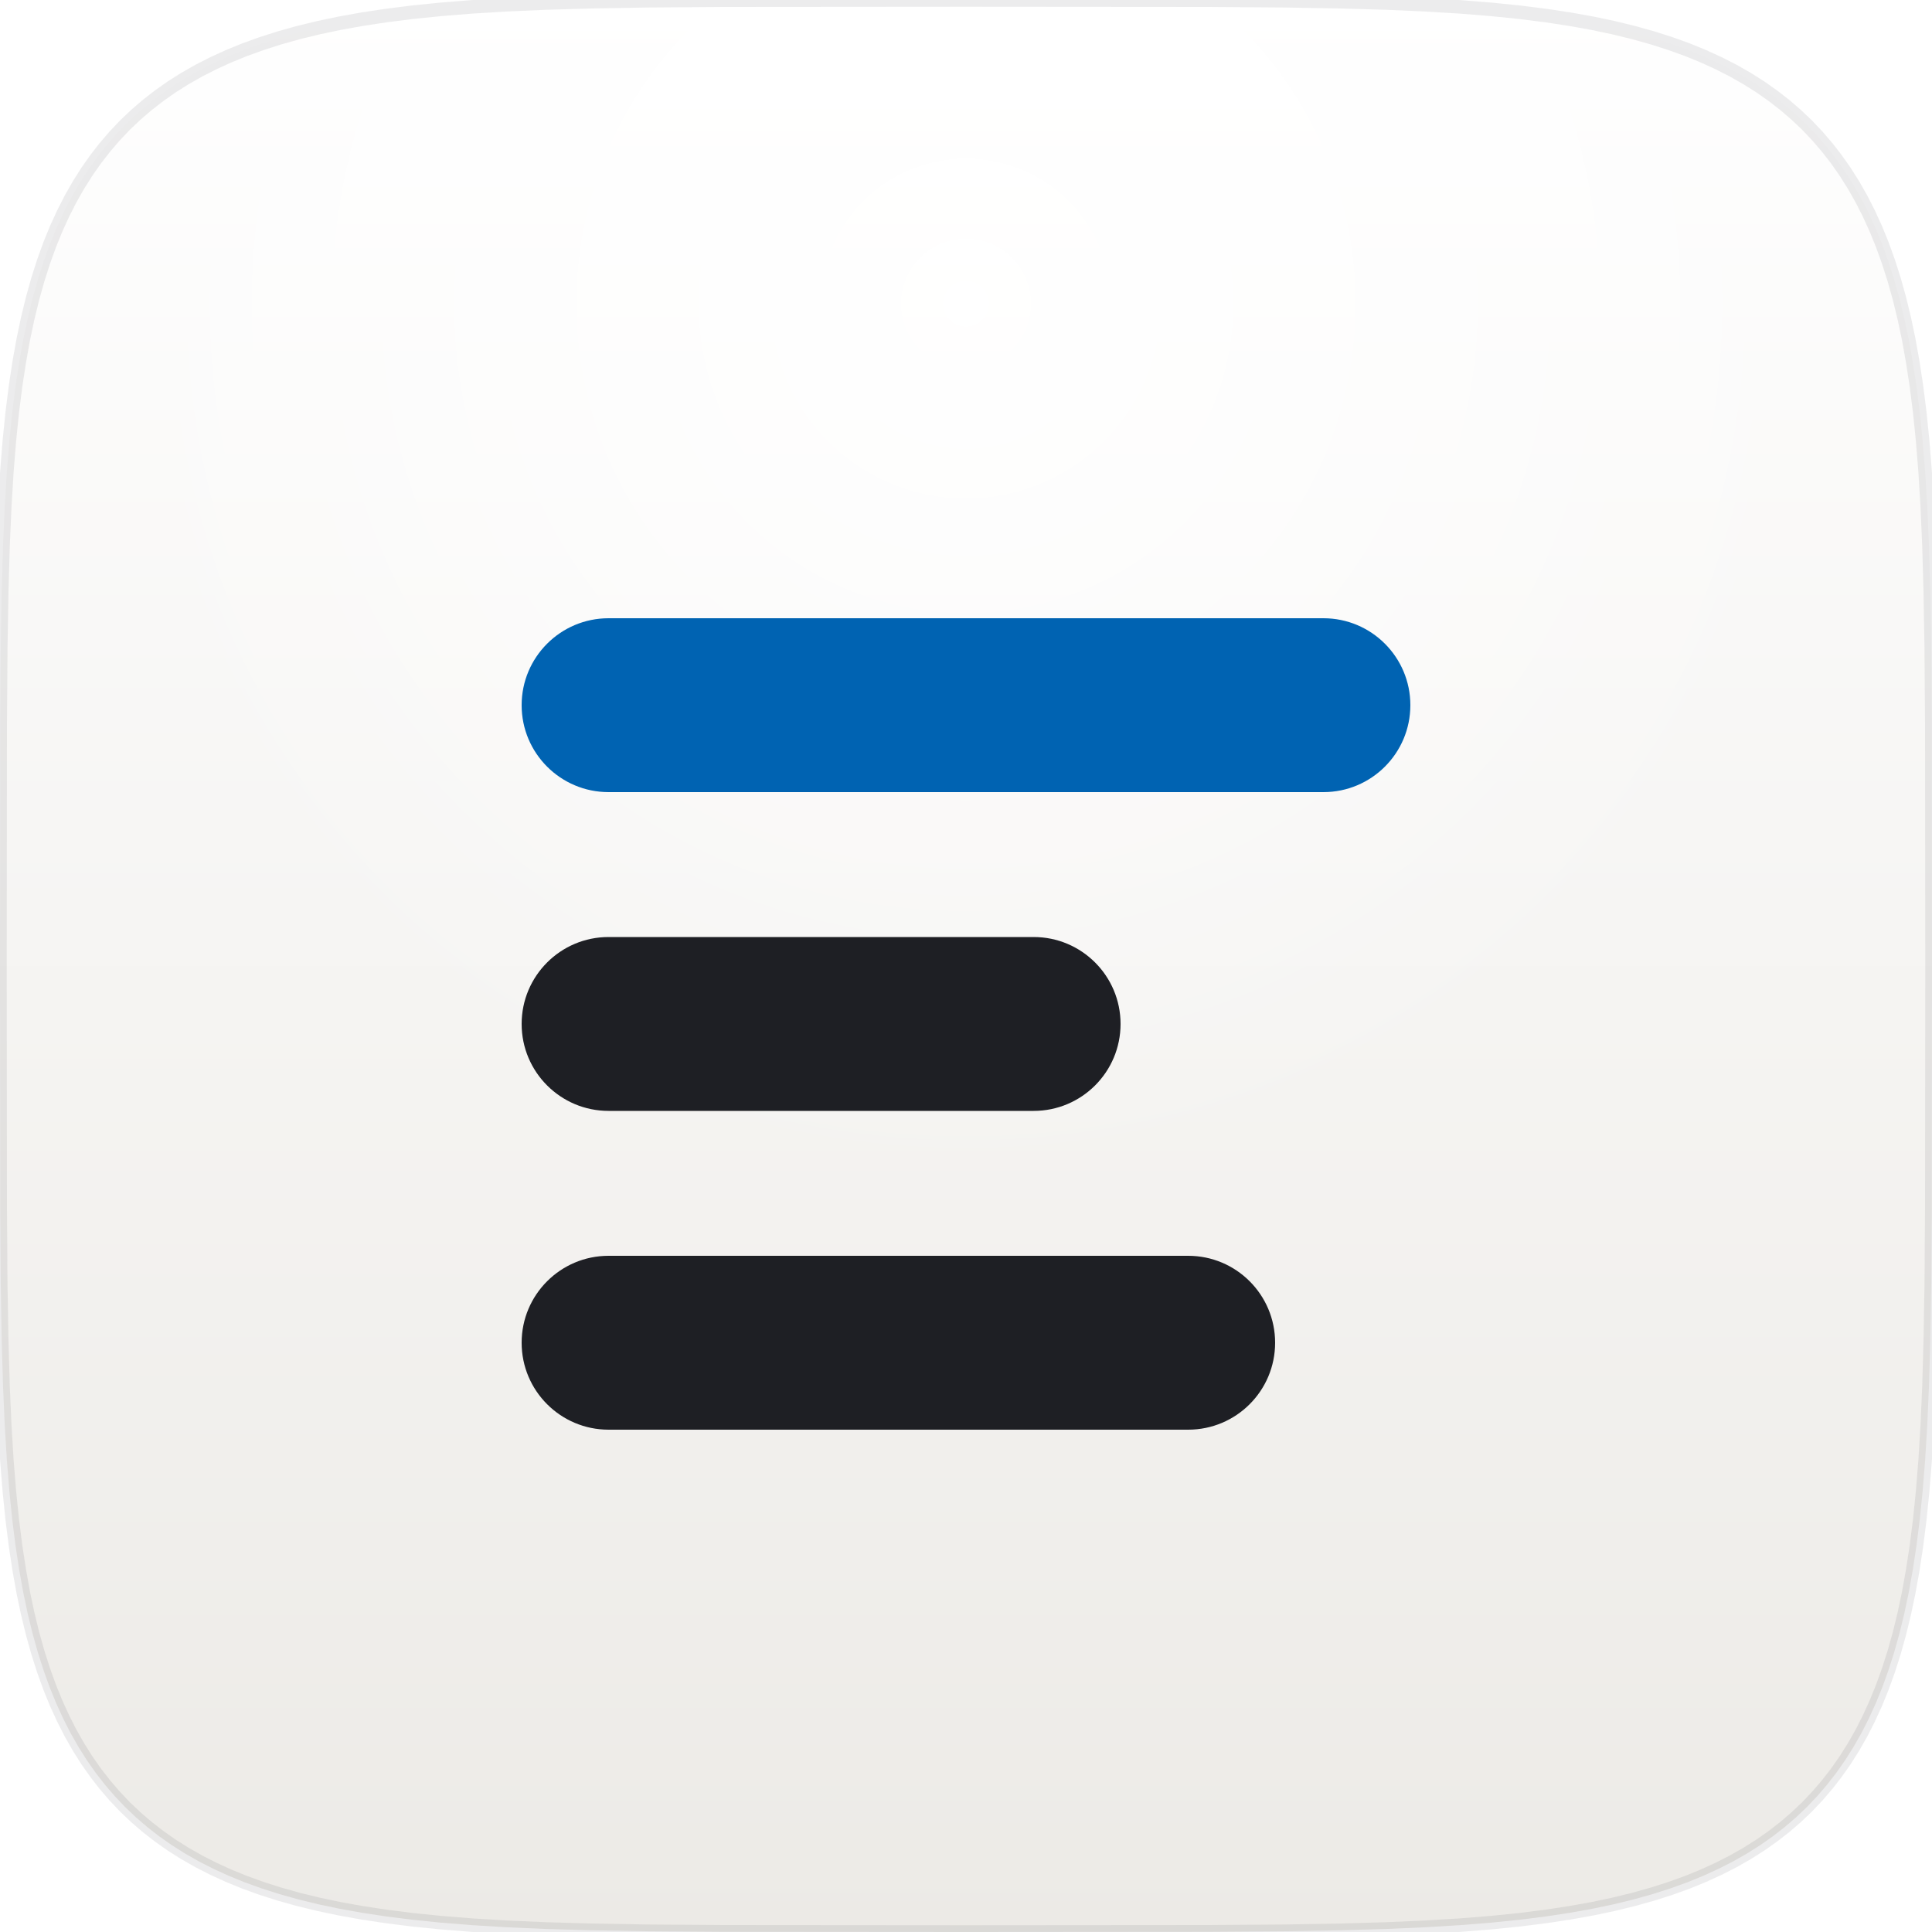
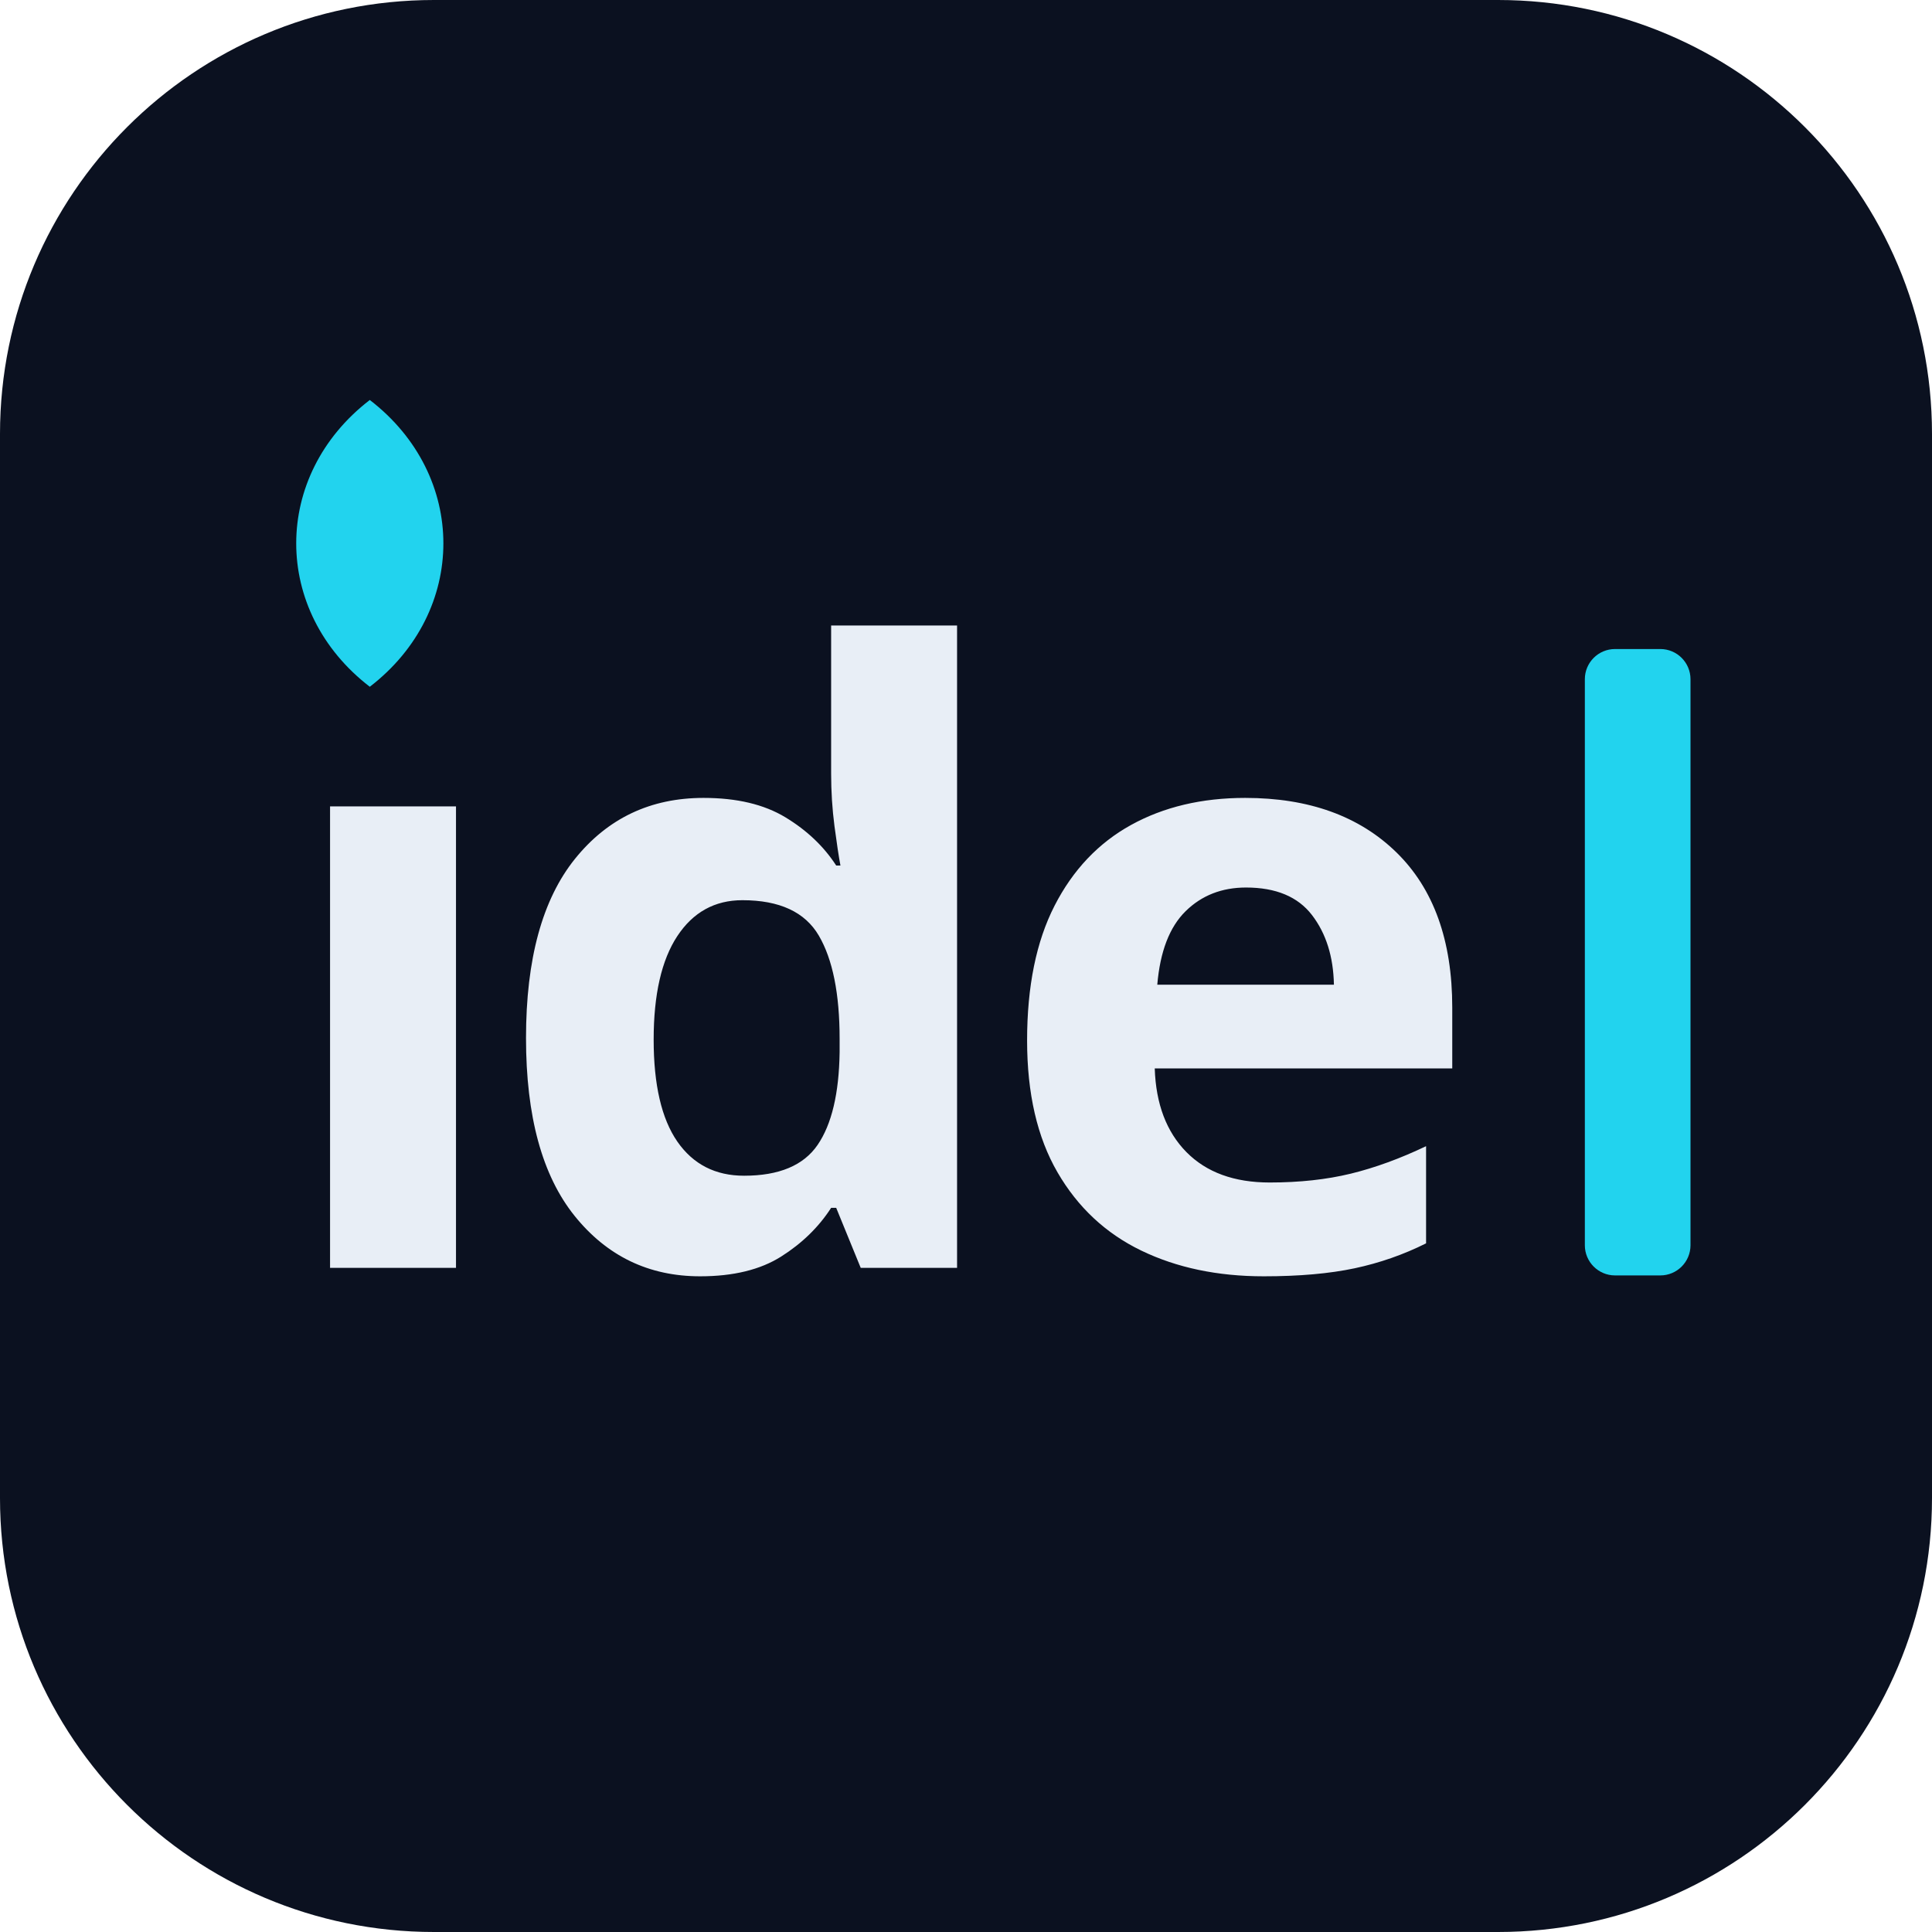
- <svg xmlns="http://www.w3.org/2000/svg" width="1024" height="1024" viewBox="0 0 100 100">
-   <defs>
-     <linearGradient id="g" x1="0" y1="0" x2="0" y2="1">
-       <stop offset="0" stop-color="#ffffff" />
-       <stop offset="1" stop-color="#eceae6" />
-     </linearGradient>
-     <radialGradient id="s" cx="0.5" cy="0.16" r="0.9">
-       <stop offset="0" stop-color="#ffffff" stop-opacity="0.9" />
-       <stop offset="0.5" stop-color="#ffffff" stop-opacity="0" />
-     </radialGradient>
-   </defs>
-   <g transform="translate(0,0) scale(1)">
-     <path d="M100.000 50.000L99.990 62.526L99.961 66.524L99.911 69.428L99.842 71.787L99.753 73.807L99.644 75.589L99.515 77.194L99.366 78.657L99.196 80.006L99.006 81.258L98.796 82.428L98.565 83.525L98.313 84.558L98.039 85.534L97.744 86.458L97.428 87.334L97.089 88.166L96.728 88.956L96.344 89.709L95.936 90.426L95.505 91.108L95.049 91.758L94.568 92.377L94.061 92.967L93.528 93.528L92.967 94.061L92.377 94.568L91.758 95.049L91.108 95.505L90.426 95.936L89.709 96.344L88.956 96.728L88.166 97.089L87.334 97.428L86.458 97.744L85.534 98.039L84.558 98.313L83.525 98.565L82.428 98.796L81.258 99.006L80.006 99.196L78.657 99.366L77.194 99.515L75.589 99.644L73.807 99.753L71.787 99.842L69.428 99.911L66.524 99.961L62.526 99.990L50.000 100.000L37.474 99.990L33.476 99.961L30.572 99.911L28.213 99.842L26.193 99.753L24.411 99.644L22.806 99.515L21.343 99.366L19.994 99.196L18.742 99.006L17.572 98.796L16.475 98.565L15.442 98.313L14.466 98.039L13.542 97.744L12.666 97.428L11.834 97.089L11.044 96.728L10.291 96.344L9.574 95.936L8.892 95.505L8.242 95.049L7.623 94.568L7.033 94.061L6.472 93.528L5.939 92.967L5.432 92.377L4.951 91.758L4.495 91.108L4.064 90.426L3.656 89.709L3.272 88.956L2.911 88.166L2.572 87.334L2.256 86.458L1.961 85.534L1.687 84.558L1.435 83.525L1.204 82.428L0.994 81.258L0.804 80.006L0.634 78.657L0.485 77.194L0.356 75.589L0.247 73.807L0.158 71.787L0.089 69.428L0.039 66.524L0.010 62.526L0.000 50.000L0.010 37.474L0.039 33.476L0.089 30.572L0.158 28.213L0.247 26.193L0.356 24.411L0.485 22.806L0.634 21.343L0.804 19.994L0.994 18.742L1.204 17.572L1.435 16.475L1.687 15.442L1.961 14.466L2.256 13.542L2.572 12.666L2.911 11.834L3.272 11.044L3.656 10.291L4.064 9.574L4.495 8.892L4.951 8.242L5.432 7.623L5.939 7.033L6.472 6.472L7.033 5.939L7.623 5.432L8.242 4.951L8.892 4.495L9.574 4.064L10.291 3.656L11.044 3.272L11.834 2.911L12.666 2.572L13.542 2.256L14.466 1.961L15.442 1.687L16.475 1.435L17.572 1.204L18.742 0.994L19.994 0.804L21.343 0.634L22.806 0.485L24.411 0.356L26.193 0.247L28.213 0.158L30.572 0.089L33.476 0.039L37.474 0.010L50.000 0.000L62.526 0.010L66.524 0.039L69.428 0.089L71.787 0.158L73.807 0.247L75.589 0.356L77.194 0.485L78.657 0.634L80.006 0.804L81.258 0.994L82.428 1.204L83.525 1.435L84.558 1.687L85.534 1.961L86.458 2.256L87.334 2.572L88.166 2.911L88.956 3.272L89.709 3.656L90.426 4.064L91.108 4.495L91.758 4.951L92.377 5.432L92.967 5.939L93.528 6.472L94.061 7.033L94.568 7.623L95.049 8.242L95.505 8.892L95.936 9.574L96.344 10.291L96.728 11.044L97.089 11.834L97.428 12.666L97.744 13.542L98.039 14.466L98.313 15.442L98.565 16.475L98.796 17.572L99.006 18.742L99.196 19.994L99.366 21.343L99.515 22.806L99.644 24.411L99.753 26.193L99.842 28.213L99.911 30.572L99.961 33.476L99.990 37.474L100.000 50.000Z" fill="url(#g)" />
-     <path d="M100.000 50.000L99.990 62.526L99.961 66.524L99.911 69.428L99.842 71.787L99.753 73.807L99.644 75.589L99.515 77.194L99.366 78.657L99.196 80.006L99.006 81.258L98.796 82.428L98.565 83.525L98.313 84.558L98.039 85.534L97.744 86.458L97.428 87.334L97.089 88.166L96.728 88.956L96.344 89.709L95.936 90.426L95.505 91.108L95.049 91.758L94.568 92.377L94.061 92.967L93.528 93.528L92.967 94.061L92.377 94.568L91.758 95.049L91.108 95.505L90.426 95.936L89.709 96.344L88.956 96.728L88.166 97.089L87.334 97.428L86.458 97.744L85.534 98.039L84.558 98.313L83.525 98.565L82.428 98.796L81.258 99.006L80.006 99.196L78.657 99.366L77.194 99.515L75.589 99.644L73.807 99.753L71.787 99.842L69.428 99.911L66.524 99.961L62.526 99.990L50.000 100.000L37.474 99.990L33.476 99.961L30.572 99.911L28.213 99.842L26.193 99.753L24.411 99.644L22.806 99.515L21.343 99.366L19.994 99.196L18.742 99.006L17.572 98.796L16.475 98.565L15.442 98.313L14.466 98.039L13.542 97.744L12.666 97.428L11.834 97.089L11.044 96.728L10.291 96.344L9.574 95.936L8.892 95.505L8.242 95.049L7.623 94.568L7.033 94.061L6.472 93.528L5.939 92.967L5.432 92.377L4.951 91.758L4.495 91.108L4.064 90.426L3.656 89.709L3.272 88.956L2.911 88.166L2.572 87.334L2.256 86.458L1.961 85.534L1.687 84.558L1.435 83.525L1.204 82.428L0.994 81.258L0.804 80.006L0.634 78.657L0.485 77.194L0.356 75.589L0.247 73.807L0.158 71.787L0.089 69.428L0.039 66.524L0.010 62.526L0.000 50.000L0.010 37.474L0.039 33.476L0.089 30.572L0.158 28.213L0.247 26.193L0.356 24.411L0.485 22.806L0.634 21.343L0.804 19.994L0.994 18.742L1.204 17.572L1.435 16.475L1.687 15.442L1.961 14.466L2.256 13.542L2.572 12.666L2.911 11.834L3.272 11.044L3.656 10.291L4.064 9.574L4.495 8.892L4.951 8.242L5.432 7.623L5.939 7.033L6.472 6.472L7.033 5.939L7.623 5.432L8.242 4.951L8.892 4.495L9.574 4.064L10.291 3.656L11.044 3.272L11.834 2.911L12.666 2.572L13.542 2.256L14.466 1.961L15.442 1.687L16.475 1.435L17.572 1.204L18.742 0.994L19.994 0.804L21.343 0.634L22.806 0.485L24.411 0.356L26.193 0.247L28.213 0.158L30.572 0.089L33.476 0.039L37.474 0.010L50.000 0.000L62.526 0.010L66.524 0.039L69.428 0.089L71.787 0.158L73.807 0.247L75.589 0.356L77.194 0.485L78.657 0.634L80.006 0.804L81.258 0.994L82.428 1.204L83.525 1.435L84.558 1.687L85.534 1.961L86.458 2.256L87.334 2.572L88.166 2.911L88.956 3.272L89.709 3.656L90.426 4.064L91.108 4.495L91.758 4.951L92.377 5.432L92.967 5.939L93.528 6.472L94.061 7.033L94.568 7.623L95.049 8.242L95.505 8.892L95.936 9.574L96.344 10.291L96.728 11.044L97.089 11.834L97.428 12.666L97.744 13.542L98.039 14.466L98.313 15.442L98.565 16.475L98.796 17.572L99.006 18.742L99.196 19.994L99.366 21.343L99.515 22.806L99.644 24.411L99.753 26.193L99.842 28.213L99.911 30.572L99.961 33.476L99.990 37.474L100.000 50.000Z" fill="url(#s)" />
-     <path d="M100.000 50.000L99.990 62.526L99.961 66.524L99.911 69.428L99.842 71.787L99.753 73.807L99.644 75.589L99.515 77.194L99.366 78.657L99.196 80.006L99.006 81.258L98.796 82.428L98.565 83.525L98.313 84.558L98.039 85.534L97.744 86.458L97.428 87.334L97.089 88.166L96.728 88.956L96.344 89.709L95.936 90.426L95.505 91.108L95.049 91.758L94.568 92.377L94.061 92.967L93.528 93.528L92.967 94.061L92.377 94.568L91.758 95.049L91.108 95.505L90.426 95.936L89.709 96.344L88.956 96.728L88.166 97.089L87.334 97.428L86.458 97.744L85.534 98.039L84.558 98.313L83.525 98.565L82.428 98.796L81.258 99.006L80.006 99.196L78.657 99.366L77.194 99.515L75.589 99.644L73.807 99.753L71.787 99.842L69.428 99.911L66.524 99.961L62.526 99.990L50.000 100.000L37.474 99.990L33.476 99.961L30.572 99.911L28.213 99.842L26.193 99.753L24.411 99.644L22.806 99.515L21.343 99.366L19.994 99.196L18.742 99.006L17.572 98.796L16.475 98.565L15.442 98.313L14.466 98.039L13.542 97.744L12.666 97.428L11.834 97.089L11.044 96.728L10.291 96.344L9.574 95.936L8.892 95.505L8.242 95.049L7.623 94.568L7.033 94.061L6.472 93.528L5.939 92.967L5.432 92.377L4.951 91.758L4.495 91.108L4.064 90.426L3.656 89.709L3.272 88.956L2.911 88.166L2.572 87.334L2.256 86.458L1.961 85.534L1.687 84.558L1.435 83.525L1.204 82.428L0.994 81.258L0.804 80.006L0.634 78.657L0.485 77.194L0.356 75.589L0.247 73.807L0.158 71.787L0.089 69.428L0.039 66.524L0.010 62.526L0.000 50.000L0.010 37.474L0.039 33.476L0.089 30.572L0.158 28.213L0.247 26.193L0.356 24.411L0.485 22.806L0.634 21.343L0.804 19.994L0.994 18.742L1.204 17.572L1.435 16.475L1.687 15.442L1.961 14.466L2.256 13.542L2.572 12.666L2.911 11.834L3.272 11.044L3.656 10.291L4.064 9.574L4.495 8.892L4.951 8.242L5.432 7.623L5.939 7.033L6.472 6.472L7.033 5.939L7.623 5.432L8.242 4.951L8.892 4.495L9.574 4.064L10.291 3.656L11.044 3.272L11.834 2.911L12.666 2.572L13.542 2.256L14.466 1.961L15.442 1.687L16.475 1.435L17.572 1.204L18.742 0.994L19.994 0.804L21.343 0.634L22.806 0.485L24.411 0.356L26.193 0.247L28.213 0.158L30.572 0.089L33.476 0.039L37.474 0.010L50.000 0.000L62.526 0.010L66.524 0.039L69.428 0.089L71.787 0.158L73.807 0.247L75.589 0.356L77.194 0.485L78.657 0.634L80.006 0.804L81.258 0.994L82.428 1.204L83.525 1.435L84.558 1.687L85.534 1.961L86.458 2.256L87.334 2.572L88.166 2.911L88.956 3.272L89.709 3.656L90.426 4.064L91.108 4.495L91.758 4.951L92.377 5.432L92.967 5.939L93.528 6.472L94.061 7.033L94.568 7.623L95.049 8.242L95.505 8.892L95.936 9.574L96.344 10.291L96.728 11.044L97.089 11.834L97.428 12.666L97.744 13.542L98.039 14.466L98.313 15.442L98.565 16.475L98.796 17.572L99.006 18.742L99.196 19.994L99.366 21.343L99.515 22.806L99.644 24.411L99.753 26.193L99.842 28.213L99.911 30.572L99.961 33.476L99.990 37.474L100.000 50.000Z" fill="none" stroke="rgba(20,20,25,0.08)" stroke-width="0.7" />
-     <rect x="27" y="32" width="46" height="9" rx="4.5" fill="#0063B2" />
-     <rect x="27" y="48.5" width="31" height="9" rx="4.5" fill="#1e1f24" />
-     <rect x="27" y="65" width="39" height="9" rx="4.5" fill="#1e1f24" />
-   </g>
+ <svg xmlns="http://www.w3.org/2000/svg" width="512" height="512" viewBox="0 0 512 512" role="img" aria-label="ide icon">
+   <rect width="512" height="512" rx="115" fill="#0b1120" />
+   <text x="70" y="336" font-family="'Space Grotesk',sans-serif" font-weight="700" font-size="224" letter-spacing="-9" fill="#e8eef6">ıde</text>
+   <path d="M98 106 C 124 126 124 162 98 182 C 72 162 72 126 98 106 Z" fill="#22d3ee" />
+   <rect x="420" y="172" width="28" height="166" rx="8" fill="#22d3ee" />
</svg>
